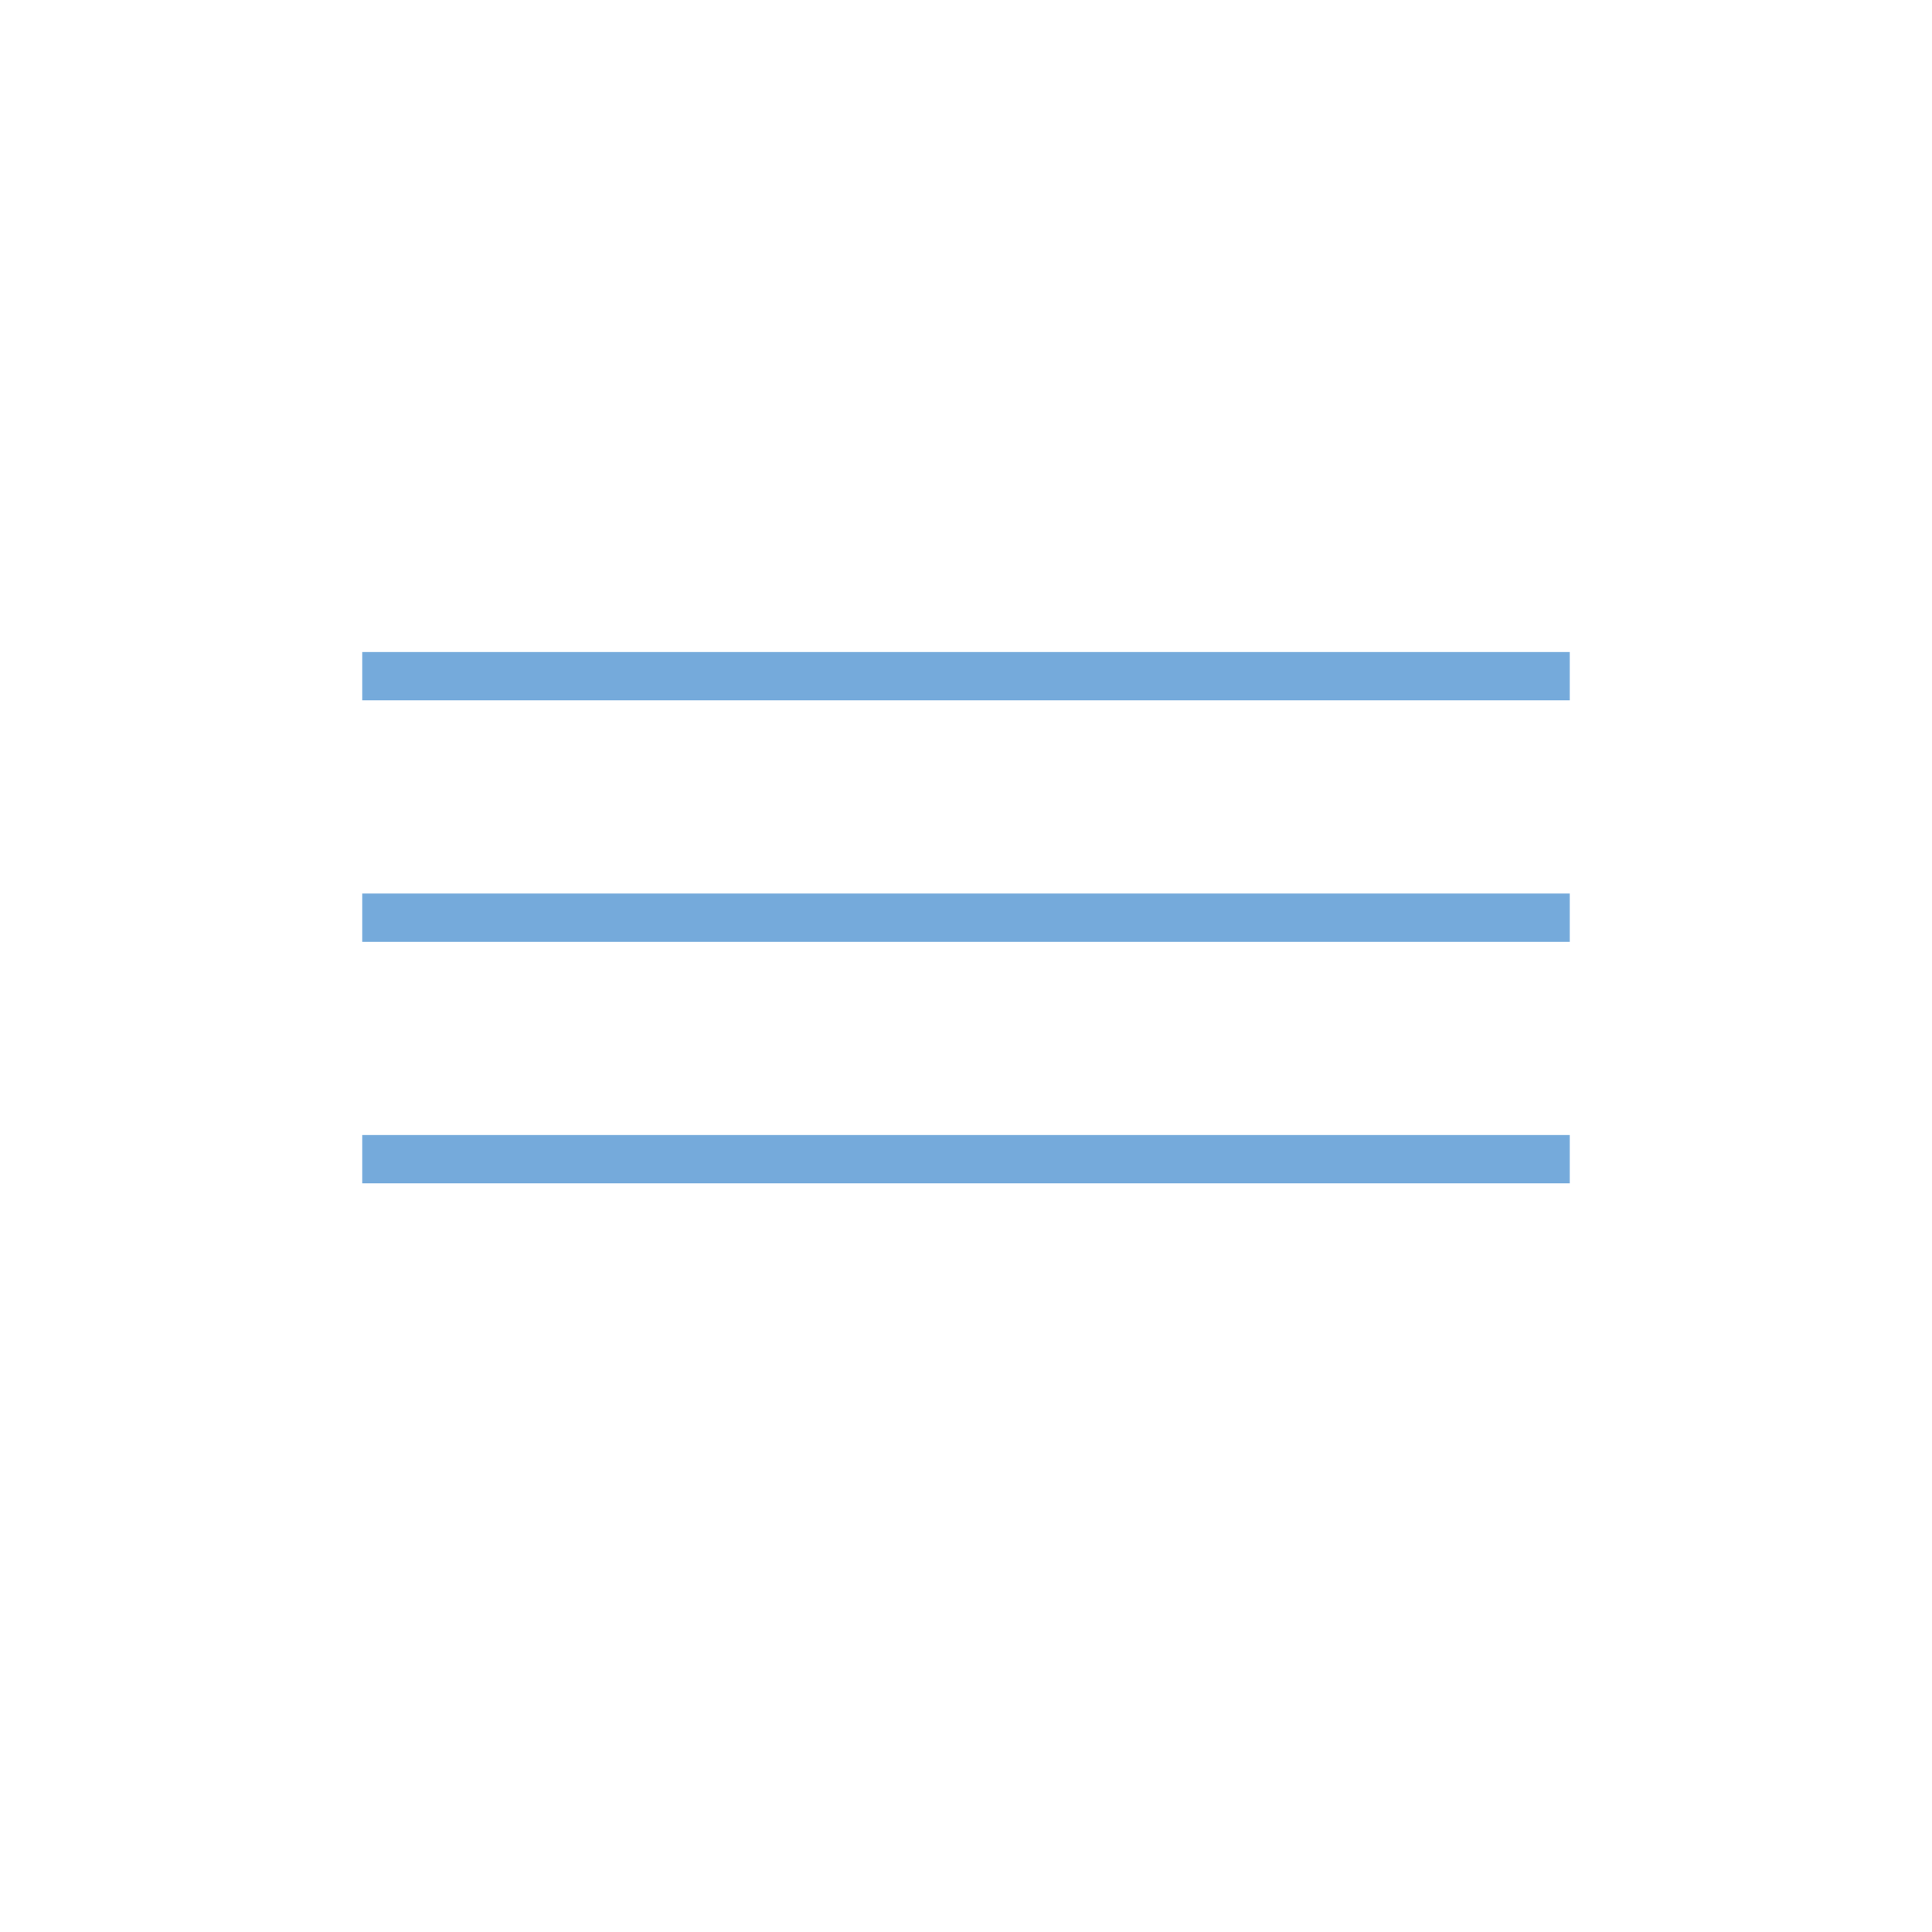
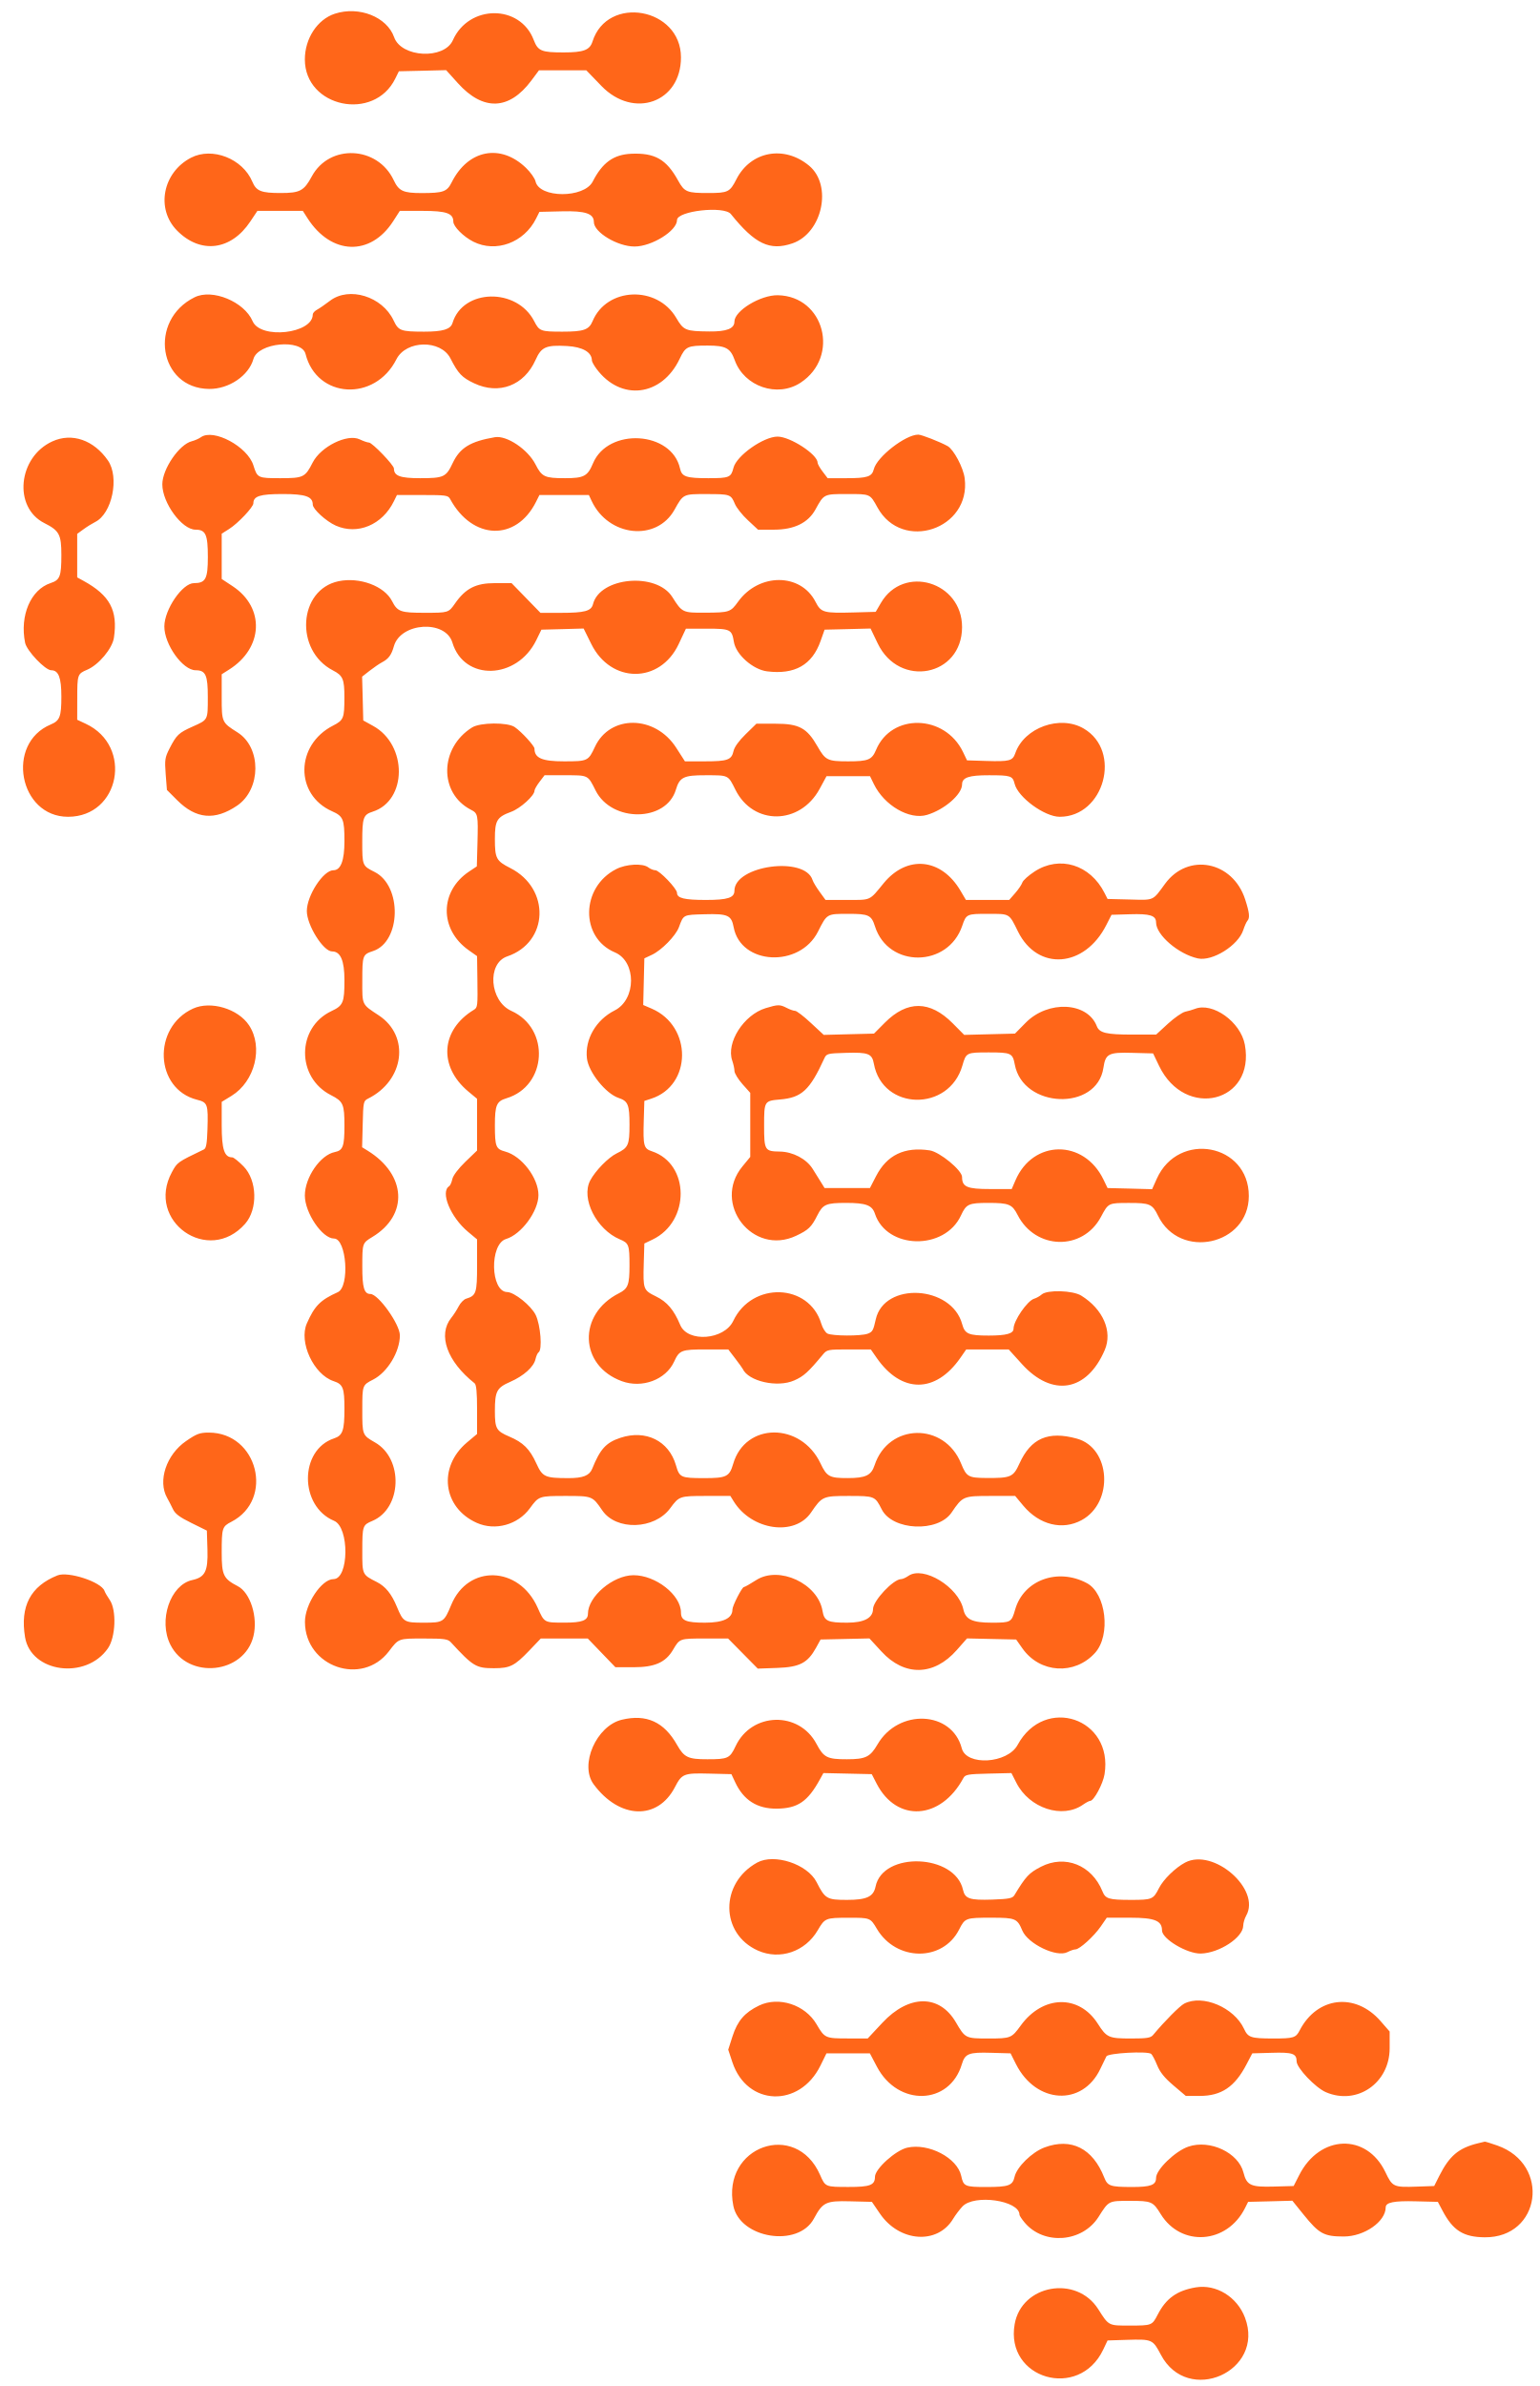
- <svg xmlns="http://www.w3.org/2000/svg" version="1.1" id="Layer_1" x="0px" y="0px" viewBox="0 0 40 40" style="enable-background:new 0 0 40 40;" xml:space="preserve">
-   <style type="text/css">
- 	.st0{fill:none;stroke:#75AADB;stroke-miterlimit:10;}
- </style>
-   <line class="st0" x1="7.5" y1="14" x2="32.5" y2="14" />
-   <line class="st0" x1="7.5" y1="19" x2="32.5" y2="19" />
-   <line class="st0" x1="7.5" y1="24" x2="32.5" y2="24" />
+ <svg xmlns="http://www.w3.org/2000/svg" viewBox="0 0 311 482" width="311" height="482">
+   <style>
+ 		tspan { white-space:pre }
+ 		.shp0 { fill: #ff6619 } 
+ 	</style>
+   <g id="svgg">
+     <path id="path1" fill-rule="evenodd" class="shp0" d="M79.64 7.52C81.09 11.64 89.75 12.08 91.51 8.12C94.74 0.88 105.09 0.84 107.84 8.06C108.7 10.31 109.41 10.6 113.93 10.59C117.91 10.59 119.18 10.11 119.72 8.4C122.72 -1.1 137.6 1.56 137.6 11.6C137.6 20.69 128.06 24.11 121.53 17.37L118.47 14.2L108.91 14.2L107.36 16.28C102.87 22.29 97.63 22.47 92.52 16.8L90.15 14.17L85.37 14.29L80.6 14.4L79.88 15.86C75.59 24.64 61.6 21.69 61.6 12.01C61.6 7.78 64.13 3.92 67.66 2.77C72.55 1.18 78.19 3.41 79.64 7.52ZM50.99 36.71C51.78 38.6 52.78 39 56.73 38.99C60.61 38.99 61.43 38.55 63 35.64C66.57 29.02 76.3 29.47 79.56 36.41C80.59 38.59 81.48 39 85.18 39C89.56 39 90.32 38.73 91.26 36.85C94.57 30.23 101.14 28.95 106.28 33.91C107.21 34.8 108.07 36.03 108.21 36.64C108.96 40.05 118.03 40.08 119.77 36.67C121.74 32.83 123.97 31.23 127.55 31.06C132.32 30.85 134.66 32.18 137.02 36.47C138.31 38.8 138.81 39 143.15 38.99C147.09 38.99 147.49 38.79 148.78 36.25C151.66 30.55 158.43 29.27 163.49 33.47C168.26 37.44 166.18 47.1 160.1 49.17C155.54 50.72 152.55 49.3 147.68 43.24C146.31 41.54 136.8 42.6 136.8 44.46C136.8 46.63 131.7 49.8 128.22 49.8C124.78 49.8 120 46.92 120 44.86C120 43.15 118.29 42.57 113.56 42.69L109 42.8L108.32 44.16C105.89 49.03 100.19 51.12 95.64 48.82C93.64 47.81 91.6 45.76 91.6 44.77C91.6 43.09 90.19 42.6 85.4 42.6L80.79 42.6L79.44 44.7C74.86 51.81 66.93 51.54 62.15 44.1L61.19 42.6L52.01 42.6L50.59 44.73C46.69 50.61 40.51 51.38 35.77 46.57C31.45 42.19 32.87 34.83 38.6 31.86C42.89 29.64 49.04 32.05 50.99 36.71ZM51.05 64.89C52.64 68.6 63.2 67.42 63.2 63.53C63.2 63.25 63.58 62.82 64.05 62.57C64.52 62.32 65.7 61.51 66.68 60.76C70.55 57.81 77.25 59.88 79.53 64.73C80.51 66.82 80.97 66.99 85.68 67C89.49 67 91.05 66.53 91.44 65.24C93.54 58.29 104.46 58.07 107.95 64.9C108.97 66.89 109.25 67 113.61 67C117.94 67 119.01 66.63 119.74 64.88C122.61 58.01 132.77 57.61 136.64 64.21C138.13 66.75 138.51 66.91 143.3 66.96C146.82 67 148.4 66.39 148.4 64.97C148.4 62.78 153.67 59.58 157.17 59.64C166.59 59.83 169.77 72.03 161.78 77.3C157.1 80.39 150.37 78.1 148.46 72.75C147.59 70.32 146.64 69.81 143 69.81C138.91 69.81 138.52 69.99 137.35 72.46C133.73 80.12 125.41 81.12 120.51 74.48C120.01 73.8 119.6 73.06 119.6 72.82C119.59 71.15 117.74 70.08 114.57 69.9C110.32 69.67 109.39 70.08 108.22 72.7C105.91 77.88 100.84 79.81 95.81 77.43C93.34 76.27 92.59 75.48 91.02 72.4C89.06 68.57 82.07 68.69 80.1 72.58C75.75 81.22 64 80.53 61.74 71.5C60.96 68.38 52.13 69.23 51.21 72.52C50.26 75.9 46.24 78.62 42.24 78.57C32.06 78.46 29.9 64.7 39.33 60.05C42.9 58.28 49.36 60.94 51.05 64.89ZM51.2 94C52 96.56 52.08 96.6 56.65 96.6C61.3 96.6 61.66 96.43 63.18 93.44C64.83 90.21 70.18 87.57 72.67 88.75C73.42 89.11 74.26 89.4 74.55 89.4C75.21 89.4 79.6 93.96 79.6 94.64C79.6 96.14 80.84 96.6 84.89 96.6C89.66 96.6 90.14 96.38 91.47 93.55C92.94 90.45 95.03 89.17 100 88.32C102.39 87.91 106.67 90.78 108.22 93.84C109.49 96.33 110.06 96.6 114.17 96.6C117.98 96.6 118.74 96.2 119.82 93.61C122.87 86.3 135.75 87.07 137.41 94.65C137.77 96.3 138.64 96.6 143.13 96.6C147.37 96.6 147.72 96.45 148.21 94.5C148.82 92.06 154.28 88.2 157.12 88.2C159.67 88.2 165.2 91.8 165.2 93.45C165.2 93.71 165.66 94.53 166.22 95.26L167.24 96.6L171.05 96.6C175.28 96.6 176.19 96.3 176.57 94.78C177.2 92.28 182.97 87.8 185.55 87.8C186.22 87.8 189.91 89.25 191.47 90.11C192.71 90.8 194.66 94.47 194.93 96.63C196.24 106.92 182.29 111.58 177.31 102.52C175.78 99.75 175.9 99.8 171.21 99.8C166.45 99.8 166.5 99.77 164.78 102.91C163.29 105.63 160.47 107 156.39 107L153.17 107L151.13 105.1C150 104.06 148.82 102.57 148.5 101.8C147.69 99.86 147.54 99.81 142.76 99.81C138.04 99.8 138.07 99.78 136.3 102.96C132.68 109.47 122.96 108.45 119.55 101.2L118.99 100L109 100L108.32 101.36C104.3 109.41 95.46 109.12 90.95 100.8C90.55 100.06 90.1 100 85.36 100L80.21 100L79.6 101.24C77.27 106.03 72.26 108.13 67.85 106.18C65.91 105.32 63.2 102.85 63.2 101.94C63.2 100.31 61.75 99.8 57.13 99.8C52.54 99.8 51.2 100.22 51.2 101.67C51.2 102.44 48.1 105.72 46.3 106.86L44.8 107.81L44.8 116.96L47.04 118.44C53.56 122.77 53.21 130.89 46.3 135.26L44.8 136.21L44.8 140.82C44.8 145.92 44.82 145.95 47.99 147.95C52.84 150.99 52.8 159.43 47.91 162.75C43.41 165.8 39.61 165.46 35.8 161.65L33.73 159.58L33.48 156.39C33.26 153.48 33.33 153.02 34.26 151.2C35.68 148.44 36.09 148.05 38.92 146.78C42.06 145.38 41.99 145.53 41.99 140.83C42 136.39 41.56 135.4 39.54 135.4C36.92 135.4 33.19 130.18 33.21 126.53C33.23 123.1 36.86 117.8 39.19 117.8C41.55 117.8 42 116.95 42 112.51C42 107.97 41.56 107 39.51 107C36.76 107 32.79 101.58 32.8 97.83C32.81 94.74 36.23 89.75 38.77 89.13C39.33 88.99 40.16 88.63 40.6 88.32C43.14 86.52 50.02 90.21 51.2 94ZM21.81 93.02C24.17 96.42 22.65 103.76 19.23 105.45C18.67 105.73 17.61 106.38 16.9 106.9L15.6 107.84L15.6 116.64L16.84 117.32C22.21 120.26 23.84 123.31 23.02 128.83C22.69 131.03 19.93 134.32 17.6 135.3C15.66 136.12 15.61 136.26 15.61 141.1L15.6 145.4L17.35 146.22C26.95 150.73 24.22 165 13.75 165C3.84 165 1.07 150.19 10.26 146.35C12.09 145.59 12.4 144.76 12.4 140.72C12.4 136.88 11.83 135.4 10.35 135.4C9.14 135.4 5.39 131.46 5.07 129.84C3.97 124.35 6.2 119.12 10.22 117.79C12.12 117.17 12.4 116.44 12.4 112.1C12.4 107.97 11.98 107.19 8.96 105.67C2.63 102.48 3.63 92.33 10.59 89.16C14.54 87.36 18.94 88.88 21.81 93.02ZM79.22 121.43C80.31 123.57 80.95 123.8 85.87 123.79C90.61 123.79 90.63 123.78 91.95 121.9C94.06 118.87 96.15 117.8 99.94 117.8L103.37 117.8L109.21 123.8L113.38 123.8C118.13 123.8 119.47 123.44 119.82 122.06C121.2 116.55 132.67 115.53 135.86 120.62C137.82 123.74 137.95 123.8 142.49 123.77C147.39 123.74 147.61 123.67 149.15 121.54C153.36 115.71 161.78 115.72 164.78 121.56C165.91 123.76 166.38 123.89 172.57 123.72L176.95 123.6L178 121.8C182.57 113.97 194.41 117.5 194.4 126.69C194.38 136.63 181.73 139.08 177.36 129.99L175.91 126.97L171.26 127.09L166.62 127.2L165.81 129.49C164.1 134.33 160.6 136.32 155 135.62C152.13 135.26 148.7 132.22 148.29 129.66C147.88 127.14 147.6 127 142.85 127L138.6 127L137.13 130.13C133.35 138.15 123.44 138.13 119.47 130.08L117.93 126.97L113.66 127.09L109.4 127.2L108.37 129.31C104.45 137.34 93.76 137.65 91.41 129.8C90.01 125.15 80.95 125.73 79.59 130.55C79.1 132.31 78.51 133.1 77.2 133.79C76.65 134.08 75.52 134.85 74.69 135.5L73.17 136.69L73.29 141.11L73.4 145.54L75.39 146.64C82.37 150.47 82.31 161.75 75.3 163.97C73.41 164.57 73.2 165.17 73.2 169.98C73.2 174.88 73.21 174.9 75.7 176.15C81.28 178.96 81.06 190.23 75.39 192.12C73.27 192.82 73.21 192.97 73.21 198.1C73.2 203.12 73.06 202.82 76.54 205.12C82.88 209.3 81.72 218.28 74.36 221.94C73.44 222.4 73.4 222.61 73.29 227.09L73.17 231.76L74.29 232.45C82.12 237.29 82.58 245.43 75.26 249.87C73.21 251.11 73.21 251.12 73.21 255.87C73.2 260.1 73.58 261.4 74.84 261.4C76.44 261.4 80.8 267.51 80.8 269.75C80.8 273.07 78.3 277.21 75.4 278.69C73.22 279.8 73.21 279.83 73.21 284.67C73.2 289.91 73.2 289.91 75.78 291.39C81.57 294.7 81.22 304.74 75.22 307.25C73.28 308.06 73.21 308.25 73.21 313.24C73.2 318.14 73.17 318.08 76.15 319.59C77.9 320.48 79.12 321.98 80.2 324.6C81.48 327.68 81.69 327.8 85.6 327.8C89.59 327.8 89.72 327.71 91.18 324.2C94.57 315.98 104.86 316.31 108.63 324.75C110 327.83 109.92 327.79 114.07 327.79C117.6 327.8 118.8 327.35 118.8 326C118.8 322.53 123.86 318.23 127.99 318.21C132.49 318.19 137.6 322.2 137.6 325.75C137.6 327.37 138.63 327.8 142.45 327.8C146.16 327.8 148 326.92 148 325.13C148 324.38 149.94 320.6 150.32 320.6C150.49 320.6 151.6 319.97 152.8 319.2C157.4 316.24 165.27 319.88 166.2 325.41C166.55 327.48 167.22 327.8 171.19 327.8C174.6 327.8 176.39 326.85 176.41 325.04C176.43 323.35 180.52 319 182.09 319C182.38 319 183.04 318.71 183.55 318.35C186.56 316.25 193.67 320.57 194.66 325.11C195.11 327.16 196.48 327.8 200.41 327.8C204.27 327.8 204.39 327.73 205.13 325.14C206.83 319.2 213.74 316.66 219.63 319.82C223.5 321.89 224.49 330.33 221.28 333.89C217.15 338.46 210.14 338.03 206.59 332.99L205.33 331.2L195.4 330.98L193.33 333.33C188.71 338.58 182.76 338.69 178.11 333.62L175.68 330.98L170.75 331.09L165.81 331.2L164.9 332.86C163.2 335.94 161.59 336.78 157.06 336.94L153.12 337.08L150.12 334.04L147.12 331L142.38 331C137.31 331 137.35 330.99 135.99 333.29C134.49 335.83 132.29 336.8 128.07 336.8L124.35 336.8L121.56 333.9L118.77 331L109.27 331L106.94 333.44C103.96 336.55 103.05 337 99.8 337C96.2 337 95.59 336.63 91.1 331.76C90.49 331.1 89.8 331 85.63 331C80.46 331 80.59 330.95 78.58 333.59C73.15 340.71 61.67 336.72 61.62 327.68C61.59 324.1 64.98 319 67.38 319C70.52 319 70.63 308.52 67.5 307.22C60.47 304.28 60.46 292.89 67.5 290.57C69.25 289.99 69.6 289 69.6 284.55C69.6 280.37 69.31 279.63 67.42 279.01C63.37 277.67 60.33 271.11 62.01 267.33C63.57 263.79 64.74 262.61 68.25 261.04C70.71 259.94 70.03 250.2 67.49 250.2C65.12 250.2 61.6 245.01 61.6 241.51C61.61 237.84 64.73 233.31 67.65 232.73C69.3 232.4 69.6 231.58 69.6 227.4C69.6 223.06 69.35 222.49 66.89 221.24C59.84 217.67 59.91 207.57 67 204.24C69.34 203.14 69.6 202.53 69.6 198.01C69.6 194.04 68.81 192.2 67.1 192.2C65.32 192.2 62 186.89 62 184.04C62 180.91 65.33 175.8 67.37 175.8C68.86 175.8 69.6 173.84 69.6 169.92C69.6 165.49 69.35 164.88 67.09 163.88C59.56 160.54 59.67 150.49 67.28 146.59C69.44 145.48 69.59 145.11 69.59 140.87C69.6 137.21 69.29 136.47 67.29 135.44C59.49 131.42 60.27 119.11 68.42 117.41C72.68 116.53 77.66 118.38 79.22 121.43ZM104.01 146.88C105.41 147.85 108 150.68 108 151.23C108 153.14 109.53 153.8 113.97 153.8C118.74 153.8 118.88 153.74 120.2 150.9C123.25 144.32 132.38 144.41 136.64 151.06L138.4 153.8L142.42 153.8C147.03 153.8 147.82 153.51 148.22 151.72C148.39 150.92 149.32 149.63 150.67 148.32L152.84 146.2L156.76 146.2C161.47 146.2 163.06 147.06 165.18 150.77C166.8 153.6 167.21 153.8 171.4 153.8C175.43 153.8 176.18 153.49 177.02 151.49C180.14 144.02 190.92 144.28 194.59 151.91L195.4 153.6L199.2 153.72C204.01 153.87 204.62 153.71 205.16 152.14C206.96 146.98 214.21 144.37 218.99 147.18C226.75 151.72 223.13 165 214.13 165C211.07 165 205.71 161.08 205.02 158.34C204.62 156.73 204.26 156.61 199.83 156.61C195.76 156.6 194.4 157.07 194.4 158.47C194.4 160.47 190.83 163.57 187.31 164.62C183.78 165.67 178.69 162.73 176.58 158.4L175.8 156.8L167.01 156.8L165.61 159.38C161.63 166.69 152.22 166.78 148.61 159.55C147.1 156.52 147.28 156.61 142.53 156.61C138.15 156.6 137.33 157 136.57 159.53C134.61 166.08 123.62 166.19 120.35 159.69C118.76 156.52 118.94 156.61 114.12 156.61L110.04 156.6L109.02 157.94C108.46 158.67 108 159.48 108 159.74C108 160.73 105.14 163.31 103.3 163.99C100.41 165.05 100 165.73 100 169.47C100 173.41 100.27 173.92 103.12 175.36C111.26 179.5 110.89 190.36 102.5 193.2C98.35 194.61 98.92 202.22 103.32 204.21C111.23 207.77 110.57 219.4 102.32 221.87C100.34 222.46 100 223.27 100 227.33C100.01 231.65 100.19 232.11 102.09 232.63C105.41 233.52 108.8 237.96 108.8 241.42C108.8 244.67 105.34 249.37 102.26 250.29C98.89 251.3 99.09 260.95 102.48 261.01C103.94 261.04 107.33 263.76 108.25 265.65C109.23 267.68 109.62 272.69 108.83 273.18C108.63 273.31 108.35 273.92 108.21 274.54C107.87 276.12 105.83 277.95 103.1 279.15C100.37 280.34 100 281.05 100 285.05C100 288.58 100.28 289.08 102.88 290.19C105.71 291.38 107.05 292.71 108.38 295.64C109.63 298.37 110.11 298.59 114.87 298.6C117.8 298.6 119.1 298.09 119.66 296.71C121.27 292.72 122.45 291.42 125.37 290.45C130.49 288.76 135.15 291.06 136.58 295.98C137.3 298.48 137.54 298.59 142.27 298.6C146.8 298.6 147.39 298.31 148.15 295.72C150.59 287.31 161.83 287.25 165.8 295.63C167.06 298.3 167.62 298.6 171.27 298.59C174.91 298.59 176.05 298.05 176.72 296C179.52 287.48 190.79 287.24 194.2 295.64C195.29 298.32 195.66 298.54 199.2 298.57C204.26 298.61 204.74 298.41 206 295.64C208.31 290.54 211.81 289.02 217.6 290.62C224.44 292.5 225.1 303.52 218.57 307.08C214.67 309.2 210.04 308.06 206.78 304.18L205.13 302.2L200.13 302.2C194.65 302.2 194.52 302.25 192.28 305.55C189.51 309.62 180.35 309.21 178.17 304.92C176.81 302.23 176.74 302.2 171.51 302.2C166.28 302.2 166.11 302.27 163.88 305.55C160.57 310.41 151.9 309.16 148.26 303.3L147.58 302.2L142.67 302.2C137.33 302.2 137.23 302.23 135.42 304.69C132.23 309.01 124.51 309.25 121.69 305.11C119.71 302.21 119.68 302.2 114.29 302.2C108.93 302.2 108.87 302.22 107.06 304.7C104.62 308.04 100.05 309.29 96.35 307.64C89.46 304.57 88.45 296.38 94.35 291.4L96.4 289.68L96.4 284.75C96.4 281.29 96.25 279.71 95.9 279.44C90.33 275.03 88.41 269.66 91.18 266.22C91.64 265.66 92.31 264.62 92.68 263.9C93.04 263.19 93.72 262.5 94.17 262.36C96.23 261.73 96.4 261.23 96.4 255.62L96.4 250.37L94.57 248.84C91.02 245.88 88.92 240.76 90.77 239.62C90.97 239.49 91.26 238.85 91.4 238.19C91.56 237.46 92.6 236.09 94.03 234.7L96.4 232.42L96.4 221.97L94.61 220.48C88.56 215.41 89.06 208.06 95.74 204C96.52 203.53 96.54 203.28 96.46 197.58L96.4 193.15L94.7 191.95C88.74 187.74 88.81 180.01 94.83 176.03L96.35 175.02L96.48 170.31C96.63 164.54 96.58 164.31 95.14 163.57C88.66 160.22 88.8 151.07 95.4 146.95C97.04 145.93 102.56 145.88 104.01 146.88ZM130.98 175.21C131.4 175.54 132.05 175.8 132.42 175.8C133.23 175.8 136.8 179.52 136.8 180.37C136.8 181.44 138.26 181.8 142.64 181.8C147.03 181.8 148.4 181.36 148.4 179.95C148.4 174.83 162.64 172.87 164.19 177.78C164.32 178.19 164.96 179.26 165.62 180.16L166.81 181.8L171.2 181.8C176.07 181.8 175.63 182 178.53 178.45C183.26 172.66 190.2 173.33 194.09 179.95L195.18 181.8L203.92 181.8L205.12 180.43C205.79 179.67 206.44 178.7 206.58 178.28C206.71 177.85 207.83 176.85 209.06 176.05C214.12 172.76 220.3 174.66 223.19 180.4L223.8 181.6L228.29 181.71C233.29 181.84 232.86 182.03 235.42 178.53C240.06 172.19 249.09 173.95 251.6 181.68C252.48 184.4 252.58 185.44 252.05 186.02C251.86 186.23 251.49 187.06 251.23 187.85C250.24 190.97 244.99 194.26 242.04 193.61C238.12 192.75 233.6 188.87 233.6 186.35C233.6 184.94 232.38 184.56 228.3 184.69L224.6 184.8L223.55 186.86C219.17 195.51 209.69 196.23 205.71 188.2C203.85 184.44 204.13 184.61 199.55 184.61C195.37 184.6 195.23 184.66 194.44 187C191.58 195.51 179.48 195.6 176.8 187.13C176.08 184.86 175.52 184.6 171.42 184.61C167.03 184.61 167.12 184.56 165.28 188.21C161.56 195.57 149.68 194.95 148.25 187.32C147.79 184.88 147.07 184.56 142.4 184.69C137.98 184.81 138.14 184.73 137.18 187.32C136.53 189.05 133.68 191.97 131.73 192.88L130.2 193.6L129.97 203.02L131.69 203.76C139.92 207.31 139.84 219.28 131.58 221.95L130.2 222.4L130.08 226.4C129.93 231.49 130.08 232.03 131.72 232.57C139.4 235.11 139.5 246.73 131.87 250.4L130.2 251.2L130.08 255.2C129.93 260.49 129.98 260.63 132.57 261.9C134.8 262.99 136.18 264.62 137.45 267.66C138.96 271.26 146.34 270.7 148.17 266.83C151.97 258.84 163.5 259.21 165.96 267.42C166.22 268.28 166.77 269.17 167.19 269.39C168.14 269.9 174.01 269.93 175.34 269.42C176.3 269.06 176.47 268.77 176.96 266.53C178.66 258.88 192.3 259.63 194.42 267.49C194.96 269.48 195.71 269.8 199.8 269.8C203.35 269.8 204.8 269.4 204.8 268.41C204.8 266.81 207.57 262.78 208.95 262.36C209.42 262.22 210.12 261.83 210.5 261.49C211.61 260.52 216.78 260.67 218.48 261.73C222.9 264.47 224.84 268.97 223.23 272.72C219.63 281.13 212.62 282.32 206.49 275.55L203.82 272.6L195.24 272.6L194.06 274.3C189.04 281.52 182.15 281.52 177.14 274.3L175.96 272.6L171.55 272.6C167.28 272.6 167.11 272.63 166.27 273.64C163.31 277.2 162.4 278.02 160.49 278.86C157.1 280.37 151.22 279.05 150.07 276.52C150.01 276.37 149.32 275.43 148.56 274.43L147.16 272.6L142.66 272.6C137.67 272.6 137.28 272.75 136.21 275.08C134.53 278.73 129.75 280.51 125.66 279.02C117.02 275.87 116.69 265.46 125.09 261.24C126.9 260.33 127.2 259.52 127.2 255.66C127.2 251.49 127.07 251.12 125.26 250.37C120.52 248.38 117.35 242.11 119.26 238.47C120.29 236.51 122.93 233.81 124.62 232.99C126.96 231.86 127.2 231.32 127.2 227.2C127.2 223.17 126.9 222.43 125.01 221.8C122.42 220.95 118.93 216.6 118.6 213.82C118.15 209.96 120.42 206.03 124.2 204.12C128.59 201.91 128.62 194.23 124.24 192.39C117.18 189.41 117.35 179.2 124.53 175.56C126.53 174.54 129.85 174.36 130.98 175.21ZM50.32 207.12C53.24 211.53 51.52 218.46 46.79 221.37L44.8 222.59L44.8 227.32C44.8 232.19 45.33 233.8 46.93 233.8C47.21 233.8 48.23 234.62 49.21 235.62C51.97 238.42 52.13 244.26 49.54 247.21C42.13 255.65 29.38 246.68 34.73 236.8C35.83 234.78 35.8 234.8 41.2 232.2C41.66 231.98 41.83 231.02 41.92 228.16C42.08 223.03 41.96 222.7 39.81 222.16C31.27 220.01 30.72 207.54 39 203.75C42.56 202.12 48.11 203.77 50.32 207.12ZM158.95 203.6C159.58 203.93 160.34 204.2 160.66 204.2C160.97 204.2 162.4 205.29 163.83 206.63L166.45 209.06L171.52 208.93L176.6 208.8L178.8 206.59C183.33 202.05 187.91 202.09 192.52 206.73L194.83 209.06L199.96 208.93L205.09 208.8L207.26 206.6C211.78 202.01 219.74 202.4 221.63 207.31C222.16 208.67 223.57 209 228.83 209L233.61 209L235.99 206.81C237.3 205.61 238.87 204.52 239.48 204.38C240.1 204.25 240.98 203.99 241.44 203.81C245.02 202.38 250.69 206.43 251.54 211.04C253.69 222.72 239.48 226.24 234.22 215.34L233 212.8L228.85 212.69C223.98 212.55 223.39 212.85 222.96 215.72C221.64 224.52 206.71 223.95 205.05 215.04C204.62 212.74 204.31 212.6 199.8 212.6C195.28 212.6 195.22 212.63 194.47 215.24C191.78 224.66 178.32 224.4 176.58 214.89C176.21 212.84 175.46 212.55 170.91 212.69C167.21 212.79 167.01 212.85 166.57 213.8C163.62 220.24 162 221.74 157.6 222.11C154.44 222.38 154.4 222.45 154.4 227.37C154.4 232.38 154.53 232.59 157.58 232.63C160.2 232.67 162.93 234.1 164.2 236.11C164.64 236.81 165.36 237.96 165.81 238.69L166.62 240L175.78 240L177.02 237.6C179.22 233.33 182.76 231.62 187.86 232.39C189.88 232.69 194.4 236.41 194.4 237.77C194.4 239.77 195.4 240.2 200.04 240.2L204.43 240.2L205.18 238.46C208.73 230.17 219.03 230.08 222.98 238.3L223.8 240L228.3 240.11L232.8 240.23L233.75 238.11C238.13 228.38 252.34 231.04 252.34 241.6C252.34 251.56 238.36 254.6 234 245.59C232.86 243.23 232.32 243 228.13 243.01C223.95 243.01 223.96 243.01 222.47 245.81C218.79 252.74 209.23 252.52 205.62 245.43C204.52 243.27 203.85 243 199.7 243C195.74 243 195.24 243.23 194.19 245.51C190.91 252.66 179.19 252.44 176.79 245.18C176.23 243.47 174.98 243 170.96 243C166.93 243 166.28 243.28 165.16 245.51C163.96 247.89 163.37 248.46 160.87 249.64C152.09 253.8 143.83 243.12 150.02 235.63L151.6 233.71L151.6 220.77L150.01 218.99C149.14 218 148.42 216.82 148.41 216.36C148.41 215.9 148.2 214.96 147.96 214.26C146.7 210.64 150.27 205.02 154.7 203.66C157.2 202.9 157.59 202.9 158.95 203.6ZM42.19 289.4C52.07 289.4 55.49 302.91 46.75 307.42C44.89 308.38 44.8 308.65 44.8 313.65C44.8 318.21 45.14 318.92 48.05 320.43C50.59 321.74 52.14 326.67 51.22 330.49C49.38 338.18 38.03 339.38 34.44 332.27C31.96 327.37 34.39 320.17 38.84 319.19C41.44 318.62 42.04 317.42 41.92 313.11L41.8 309.2L38.66 307.65C36.28 306.48 35.38 305.8 34.94 304.85C34.61 304.16 34.09 303.15 33.78 302.6C31.83 299.18 33.61 293.85 37.6 291.11C39.75 289.63 40.37 289.4 42.19 289.4ZM21.11 321.37C21.23 321.72 21.71 322.54 22.17 323.2C23.58 325.23 23.38 330.72 21.81 332.98C17.36 339.4 6.25 337.9 5.06 330.72C4.03 324.49 6.17 320.42 11.61 318.25C13.79 317.38 20.46 319.57 21.11 321.37ZM136.82 352.51C138.25 355.02 139.05 355.4 142.93 355.39C147.11 355.39 147.47 355.22 148.65 352.72C151.9 345.86 161.46 345.61 164.99 352.3C166.44 355.04 167.16 355.4 171.12 355.39C174.91 355.39 175.83 354.94 177.31 352.4C181.56 345.09 192.37 345.59 194.34 353.18C195.27 356.78 203.57 356.28 205.62 352.5C211.09 342.42 225 347.09 223.19 358.41C222.88 360.36 221.03 363.8 220.29 363.8C220.09 363.8 219.45 364.14 218.86 364.55C214.69 367.5 207.99 365.31 205.37 360.14L204.37 358.18L199.73 358.29C195.56 358.39 195.04 358.48 194.66 359.2C190.1 367.66 181.2 368.22 177.13 360.3L176.15 358.4L171.27 358.29L166.38 358.18L165.69 359.43C163.22 363.94 161.2 365.32 156.98 365.37C152.99 365.41 150.24 363.66 148.54 360L147.79 358.4L143.24 358.29C138.18 358.16 137.78 358.32 136.39 361C132.9 367.78 125.17 367.51 119.95 360.44C117.05 356.51 120.51 348.62 125.67 347.4C130.64 346.22 134.2 347.85 136.82 352.51ZM165.01 380.22C166.72 383.59 167.08 383.8 171.15 383.8C175.13 383.8 176.5 383.16 176.92 381.11C178.38 373.94 192.99 374.49 194.59 381.77C194.99 383.57 195.95 383.89 200.5 383.74C203.87 383.62 204.58 383.48 204.96 382.87C207.29 379.03 207.9 378.37 210.33 377.11C215.2 374.6 220.62 376.76 222.76 382.06C223.37 383.59 224.02 383.79 228.47 383.8C232.81 383.8 233.03 383.71 234.19 381.42C235.08 379.66 237.49 377.31 239.47 376.26C245.18 373.24 254.85 381.66 251.8 387C251.49 387.55 251.22 388.46 251.21 389.02C251.18 391.39 246.39 394.54 242.65 394.64C239.89 394.71 234.8 391.69 234.8 389.97C234.8 388 233.31 387.4 228.39 387.4L223.64 387.4L222.43 389.16C221.06 391.15 218.14 393.8 217.31 393.8C217.01 393.8 216.27 394.05 215.67 394.36C213.51 395.48 207.7 392.68 206.57 389.99C205.56 387.56 205.17 387.4 200.4 387.4C195.1 387.4 195 387.44 193.8 389.8C190.48 396.34 181.09 396.25 177.18 389.64C175.87 387.42 175.82 387.4 171.48 387.41C166.81 387.41 166.68 387.47 165.24 389.93C162.71 394.27 157.58 396.01 153.15 394.04C145.51 390.64 145.43 380.43 153 376.26C156.46 374.36 163.16 376.57 165.01 380.22ZM165 408.93C166.64 411.73 166.76 411.79 171.37 411.79L175.33 411.8L178.3 408.62C183.66 402.88 189.83 402.84 193.15 408.53C195.04 411.77 195.1 411.8 199.72 411.8C204.24 411.8 204.4 411.73 206.24 409.2C210.71 403.03 218.01 402.85 221.82 408.8C223.62 411.62 224.02 411.8 228.57 411.8C231.73 411.8 232.5 411.68 232.99 411.1C235.34 408.28 238.38 405.23 239.28 404.76C243 402.83 249.37 405.52 251.38 409.86C252.19 411.61 252.74 411.79 257.27 411.8C261.38 411.8 261.85 411.66 262.62 410.16C266.15 403.34 273.85 402.45 278.94 408.26L280.8 410.39L280.8 413.77C280.8 420.8 274.21 425.35 267.92 422.65C265.8 421.74 262 417.74 262 416.42C262 414.84 261.18 414.56 256.96 414.69L253.04 414.8L251.89 417C249.51 421.58 246.81 423.4 242.42 423.4L239.61 423.4L237.11 421.28C235.3 419.74 234.39 418.61 233.81 417.18C233.37 416.09 232.82 415.06 232.6 414.9C231.81 414.31 223.91 414.75 223.57 415.4C223.39 415.73 222.84 416.87 222.34 417.93C218.74 425.56 209.36 425.04 205.29 416.97L204.2 414.8L200.3 414.69C195.75 414.55 195 414.84 194.35 417.01C191.87 425.3 181.45 425.6 177.19 417.49L175.77 414.8L167 414.8L165.78 417.28C161.55 425.86 150.96 425.47 148 416.63L147.15 414.06L148.01 411.37C149.02 408.23 150.48 406.54 153.39 405.14C157.36 403.24 162.69 404.97 165 408.93ZM300.01 432.64C300.13 432.62 301.27 432.97 302.55 433.42C313.4 437.23 311.35 452.07 300 451.96C295.7 451.92 293.6 450.59 291.49 446.6L290.54 444.8L286.07 444.69C281.65 444.57 280 444.91 280 445.91C279.99 448.8 275.67 451.8 271.53 451.8C267.53 451.8 266.55 451.27 263.41 447.38L261.14 444.57L256.67 444.69L252.2 444.8L251.57 446.06C247.95 453.31 238.68 453.98 234.55 447.29C232.97 444.72 232.69 444.6 228.32 444.6C223.96 444.6 224.06 444.55 221.97 447.85C218.69 453.01 210.93 453.6 207.05 448.99C206.47 448.3 206 447.59 206 447.4C206 444.51 196.85 443.19 194.47 445.74C193.88 446.37 193.04 447.49 192.6 448.22C189.44 453.5 181.73 452.95 177.79 447.16L176.18 444.8L171.78 444.69C166.88 444.56 166.24 444.87 164.46 448.19C161.29 454.1 149.51 452.22 148.18 445.6C145.78 433.6 160.81 428.22 165.7 439.34C166.77 441.79 166.76 441.79 171.47 441.79C175.81 441.8 176.8 441.42 176.8 439.74C176.8 438.14 180.97 434.38 183.33 433.85C187.66 432.88 193.45 435.92 194.23 439.57C194.68 441.67 194.98 441.8 199.28 441.8C203.82 441.8 204.62 441.51 205.01 439.74C205.45 437.77 208.51 434.76 211.06 433.81C216.45 431.8 220.8 433.98 223.12 439.87C223.81 441.61 224.32 441.79 228.73 441.8C232.55 441.8 233.6 441.4 233.6 439.96C233.6 438.29 237.47 434.54 240.14 433.64C244.5 432.16 250.25 434.87 251.26 438.88C251.92 441.48 252.73 441.85 257.45 441.71L261.4 441.6L262.51 439.42C266.67 431.19 276.15 430.86 279.94 438.8C281.37 441.8 281.57 441.89 286.4 441.72L289.8 441.6L290.82 439.57C292.87 435.51 294.72 433.94 298.6 432.98C299.26 432.82 299.9 432.66 300.01 432.64ZM251.57 468.2C255.67 479.06 240 485.98 234.58 475.7C232.92 472.56 232.83 472.52 227.6 472.68L223.8 472.8L222.9 474.69C218.01 484.92 203.07 480.57 205.03 469.49C206.44 461.52 217.5 459.54 221.91 466.47C224.07 469.87 223.95 469.8 228.3 469.79C232.74 469.79 232.8 469.76 233.92 467.6C235.62 464.3 237.8 462.73 241.6 462.08C245.73 461.38 249.98 463.98 251.57 468.2Z" />
+   </g>
</svg>
